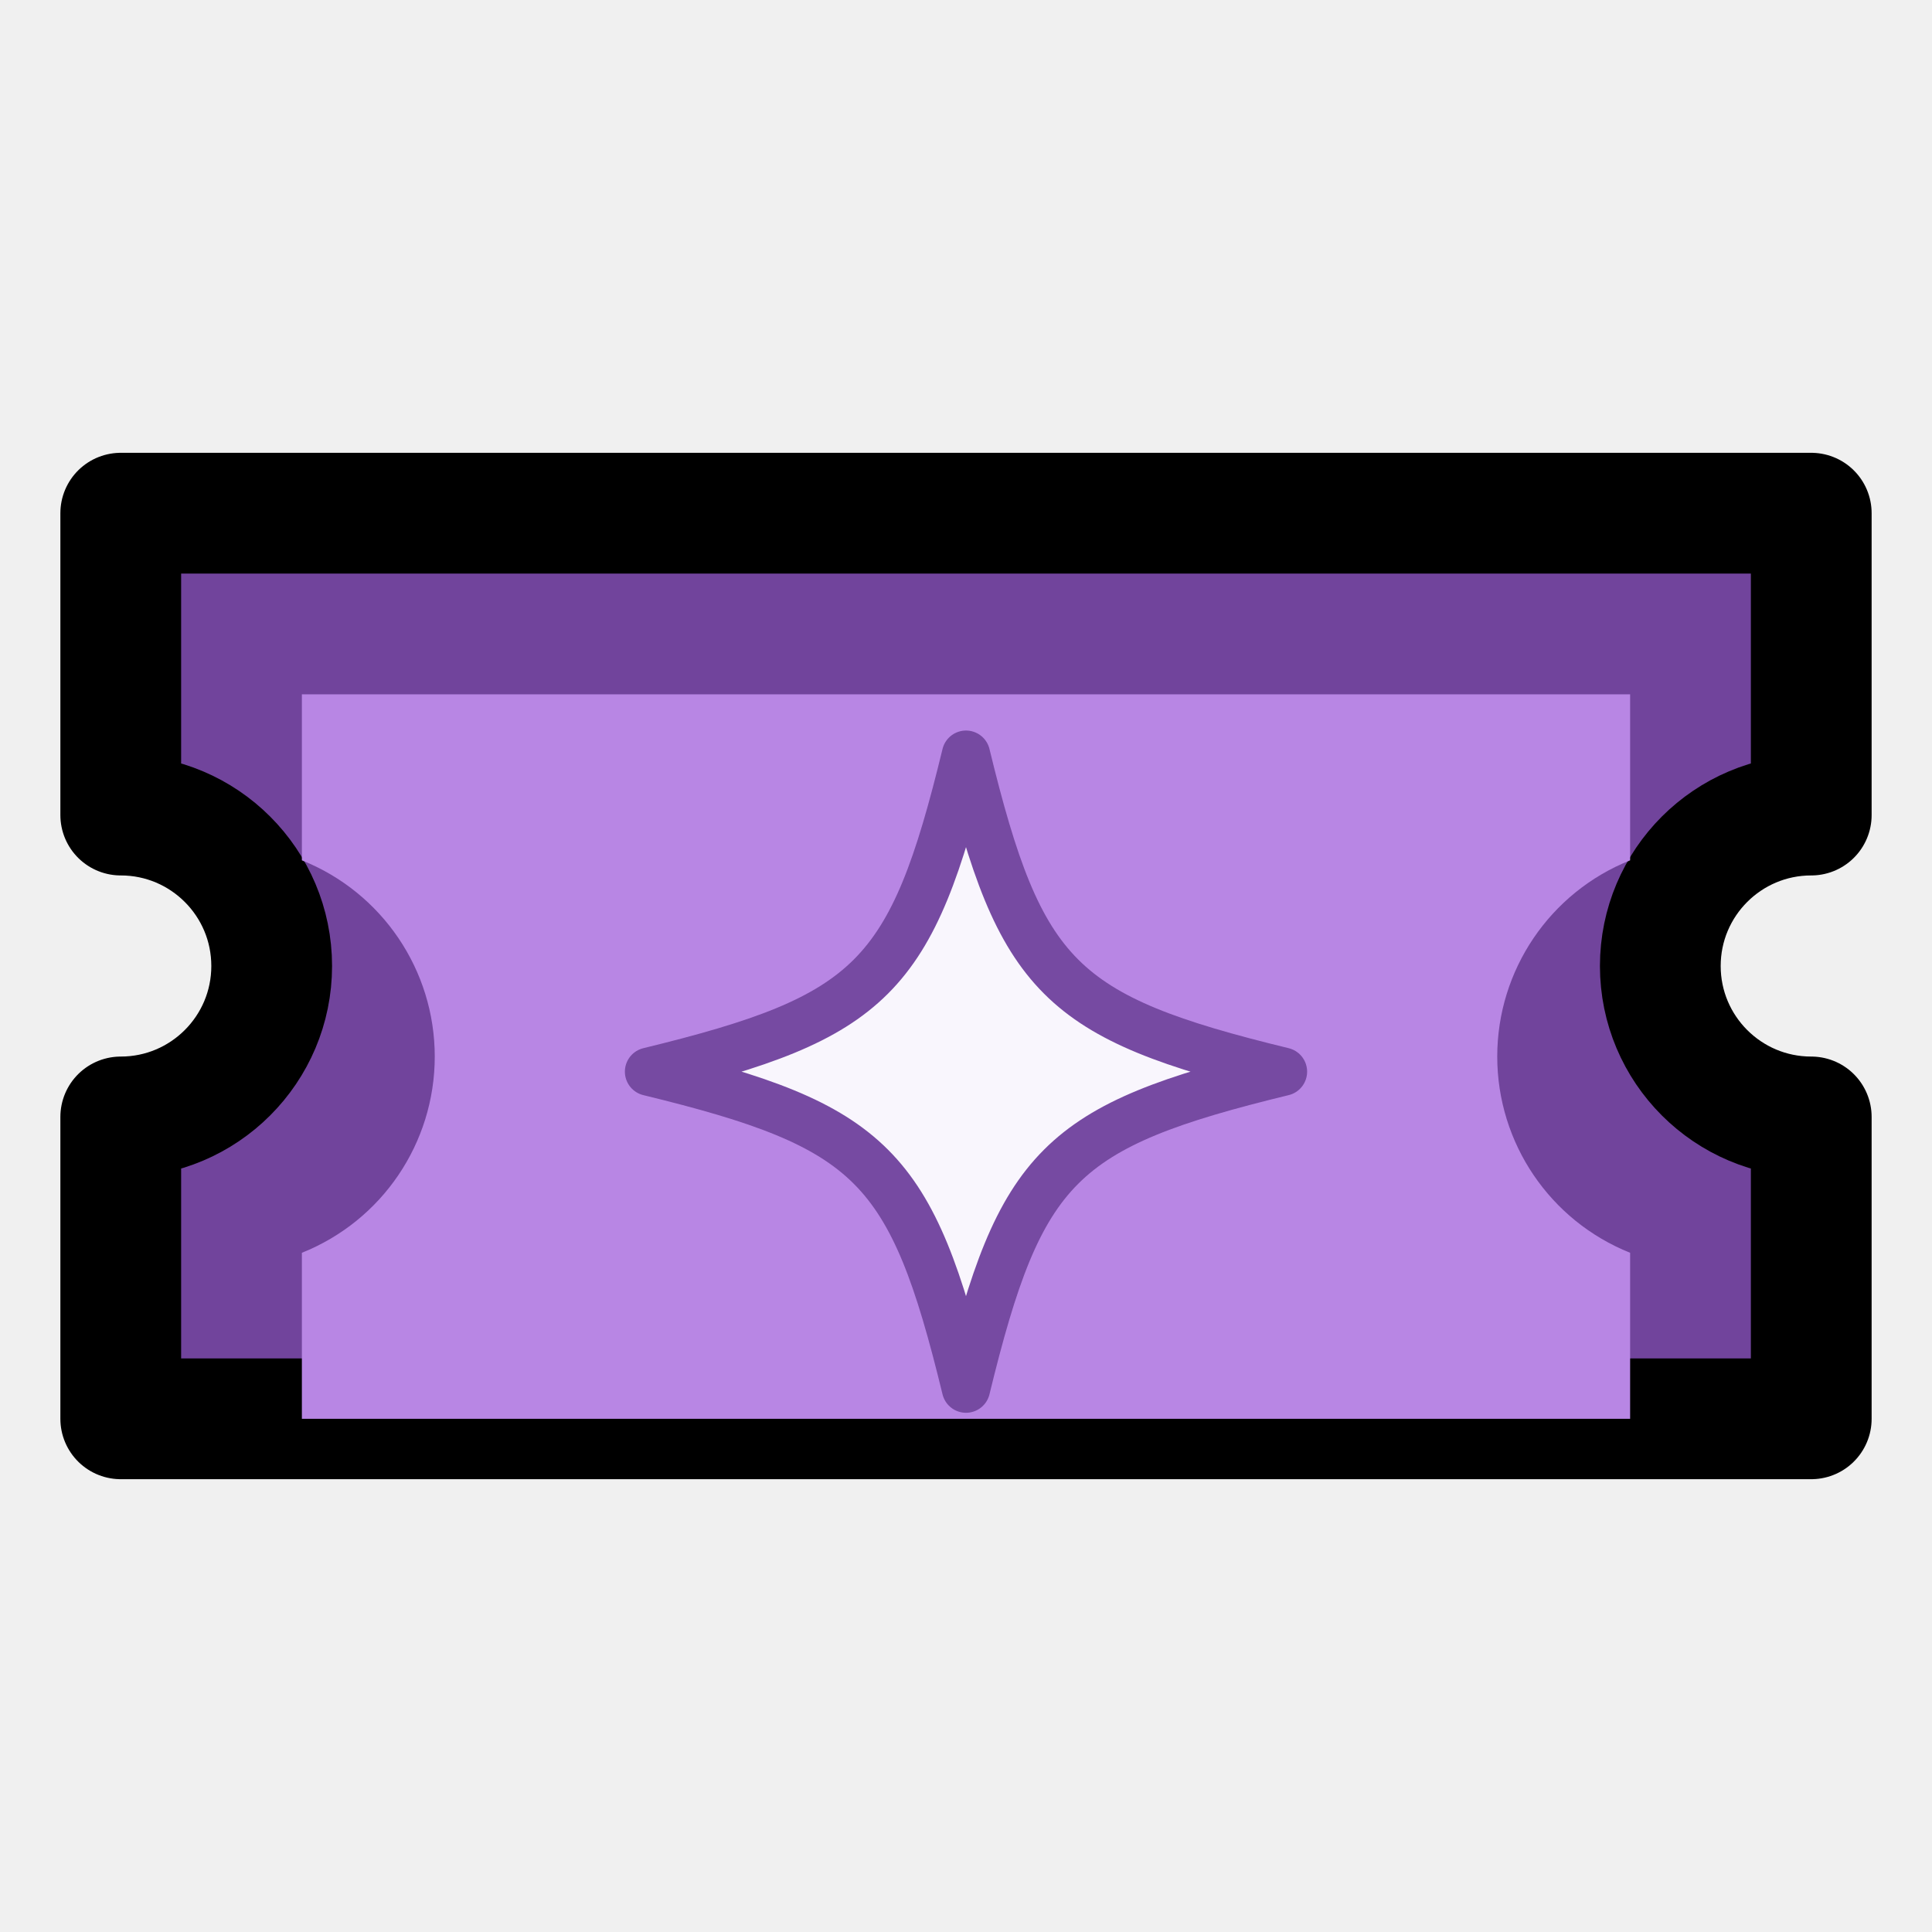
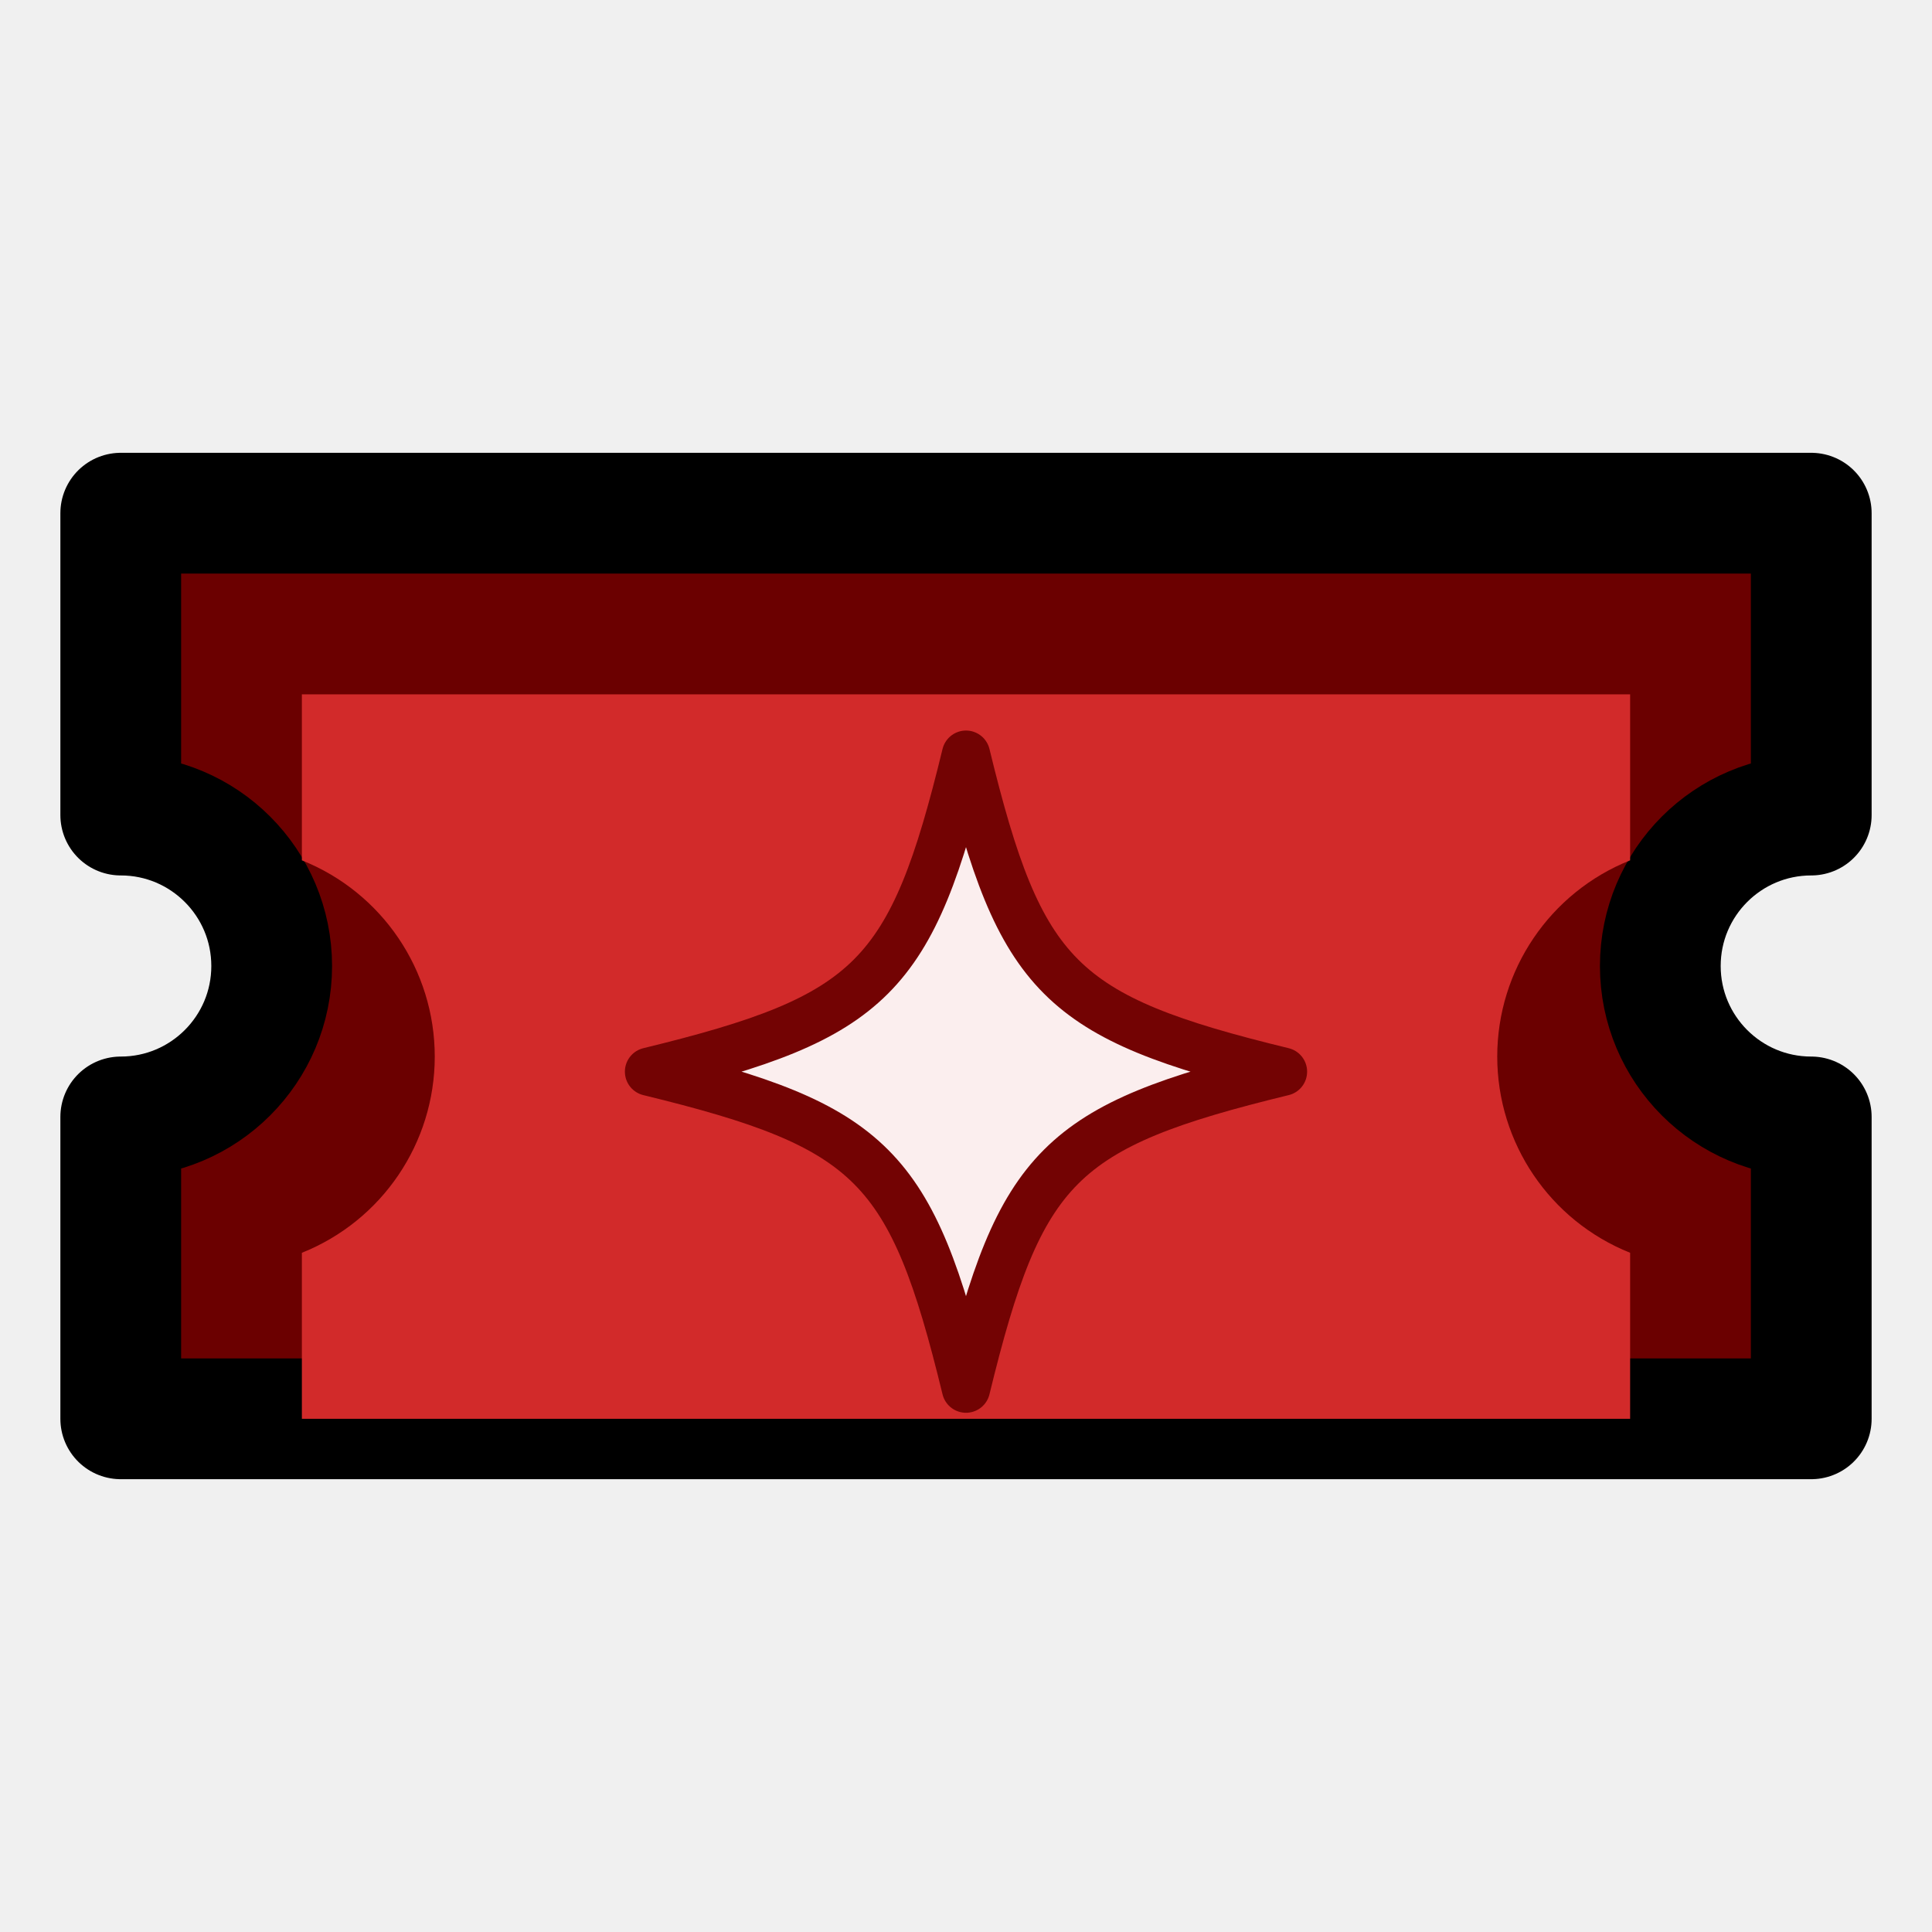
<svg xmlns="http://www.w3.org/2000/svg" viewBox="0 0 64 64" width="64" height="64" shape-rendering="geometricPrecision">
-   <path d="M4 17h56v10a5 5 0 0 0 0 10v10H4V37a5 5 0 0 0 0-10z" fill="#71449C" stroke="#000" stroke-width="4" stroke-linejoin="round" />
-   <path d="M10 23h44v5.5a7 7 0 0 0 0 13V47H10v-5.5a7 7 0 0 0 0-13z" fill="#B886E4" />
-   <path d="M32 25c1.8 7.4 3.1 8.7 10.5 10.5-7.4 1.8-8.7 3.1-10.5 10.5-1.8-7.4-3.1-8.7-10.5-10.5 7.4-1.8 8.7-3.1 10.5-10.5z" fill="#FFFFFF" opacity=".92" stroke="#71449C" stroke-width="1.6" stroke-linejoin="round" />
+   <path d="M4 17h56v10a5 5 0 0 0 0 10v10H4V37a5 5 0 0 0 0-10z" fill="#6B0000" stroke="#000" stroke-width="4" stroke-linejoin="round" />
+   <path d="M10 23h44v5.5a7 7 0 0 0 0 13V47H10v-5.5a7 7 0 0 0 0-13z" fill="#D22A2A" />
+   <path d="M32 25c1.8 7.4 3.1 8.7 10.5 10.5-7.4 1.8-8.7 3.1-10.5 10.5-1.8-7.4-3.1-8.7-10.5-10.5 7.4-1.8 8.7-3.1 10.5-10.5z" fill="#FFFFFF" opacity=".92" stroke="#6B0000" stroke-width="1.6" stroke-linejoin="round" />
</svg>
